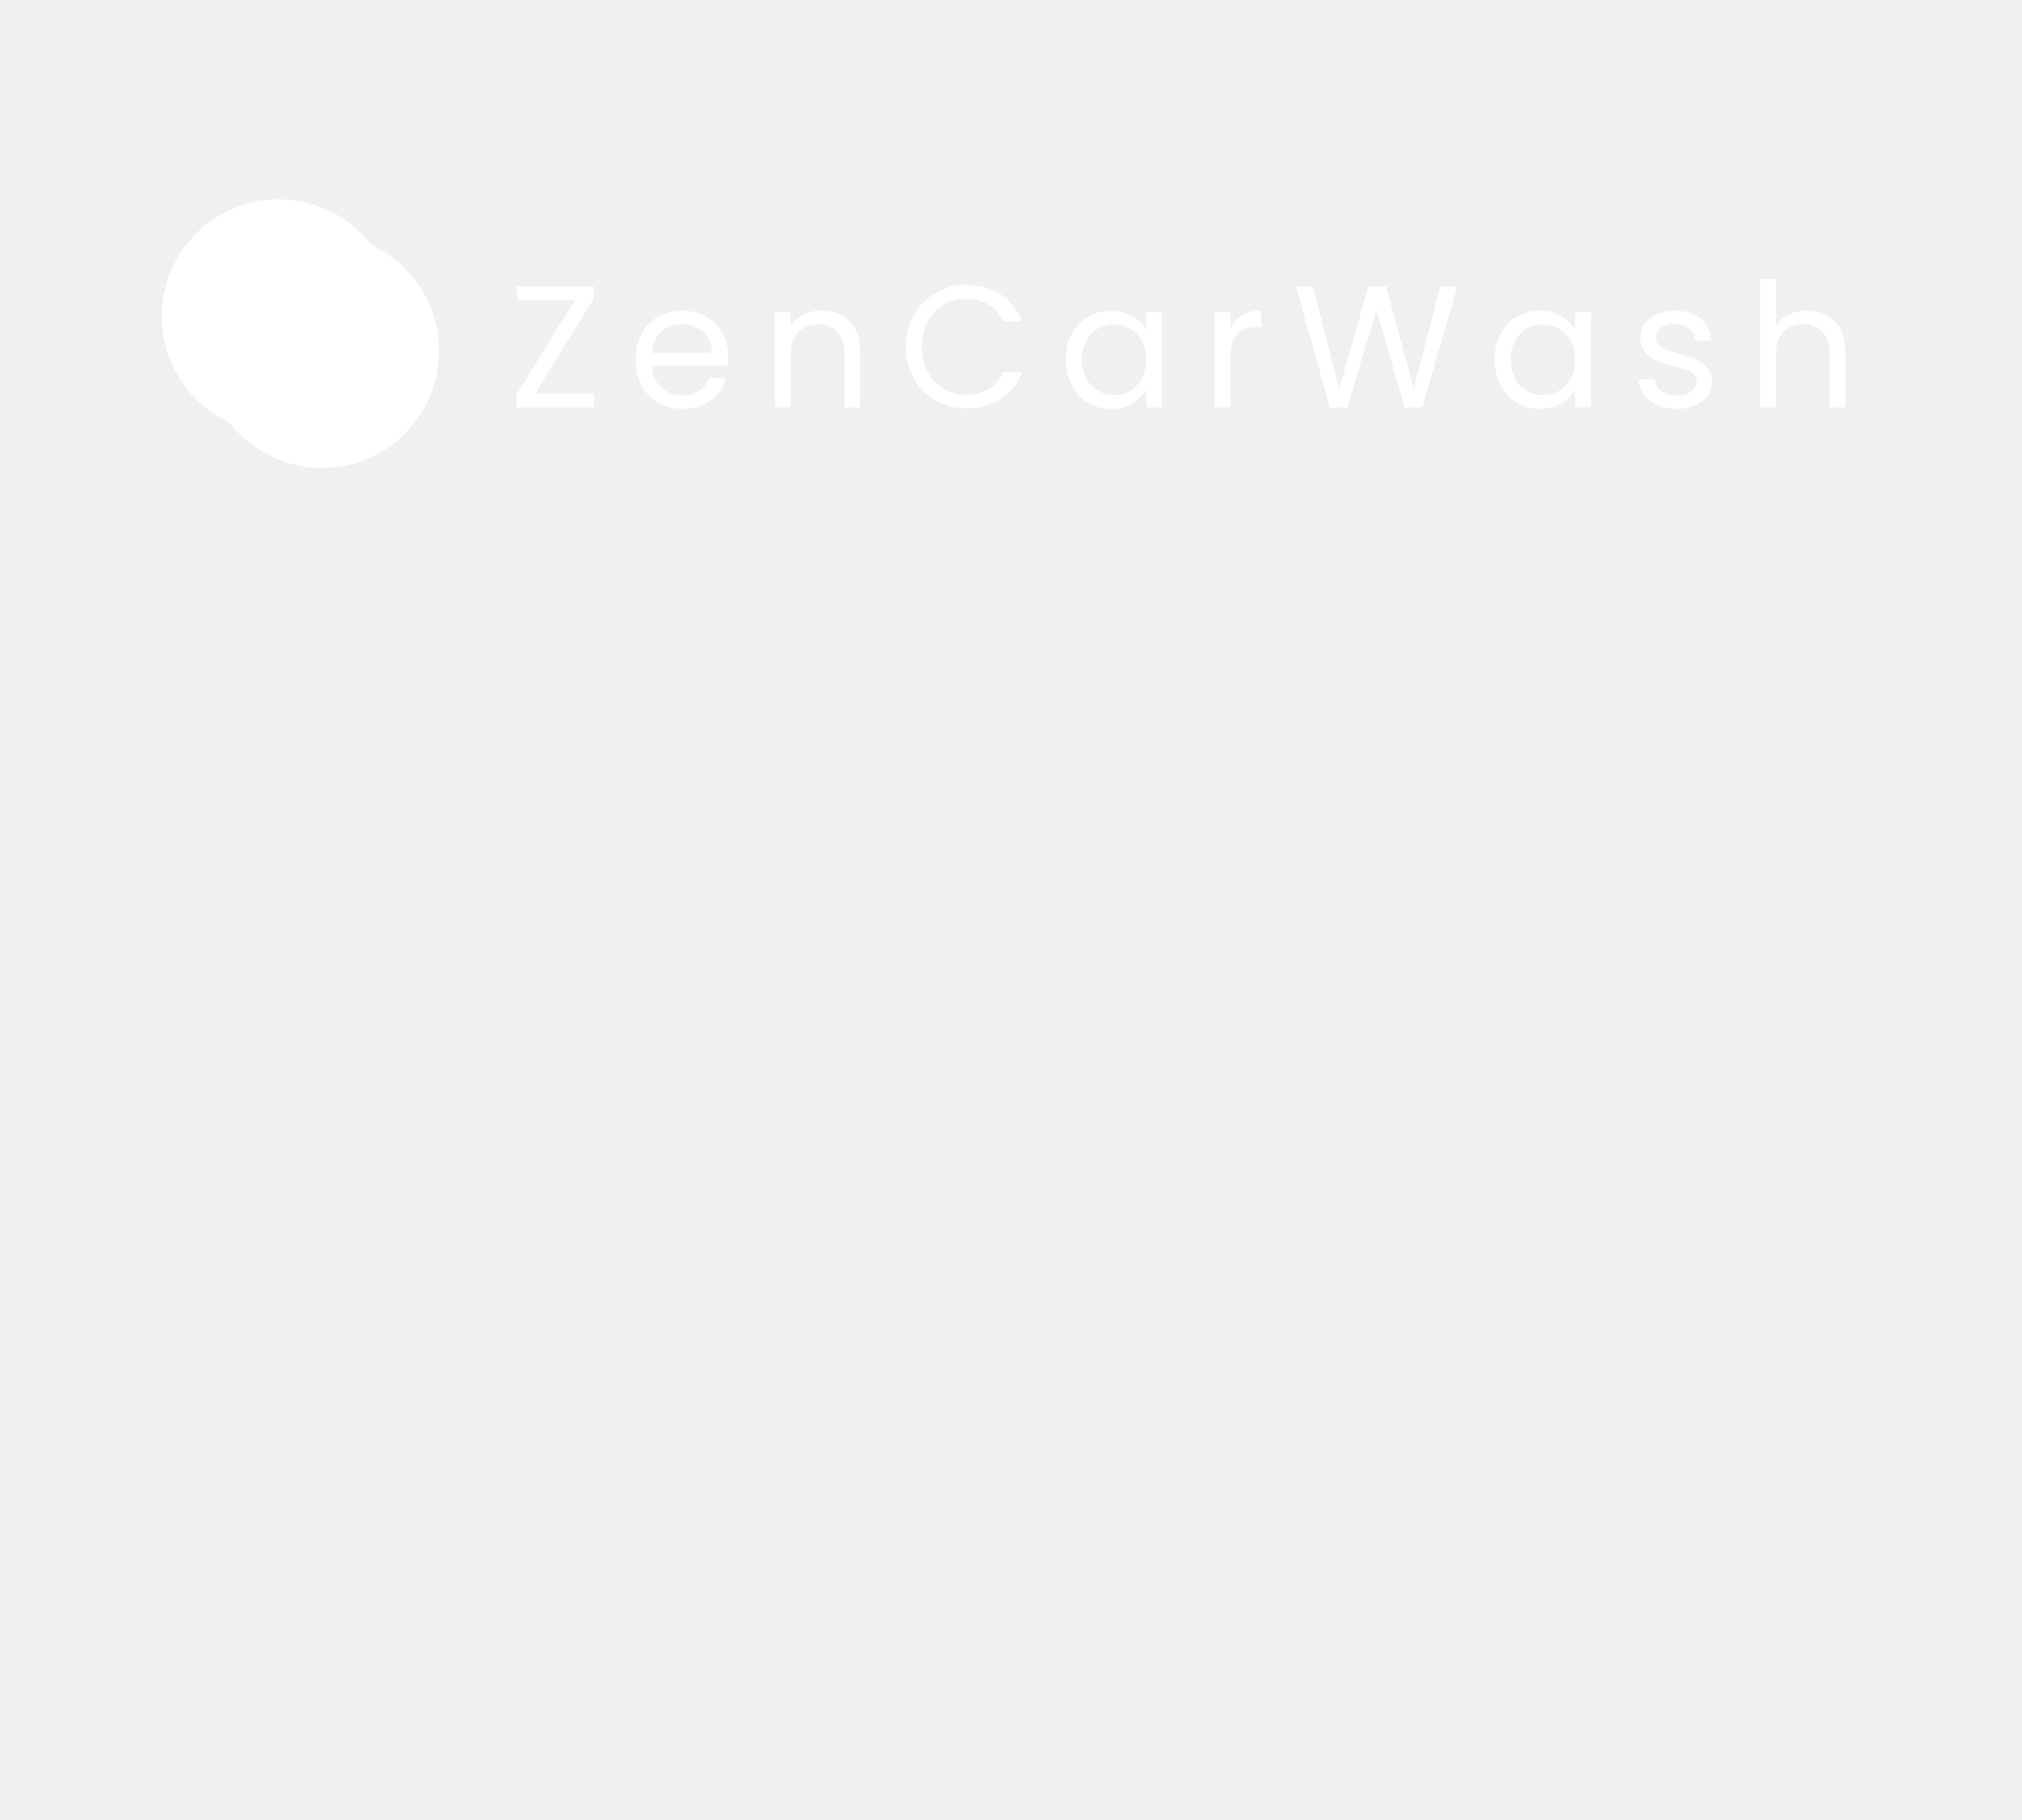
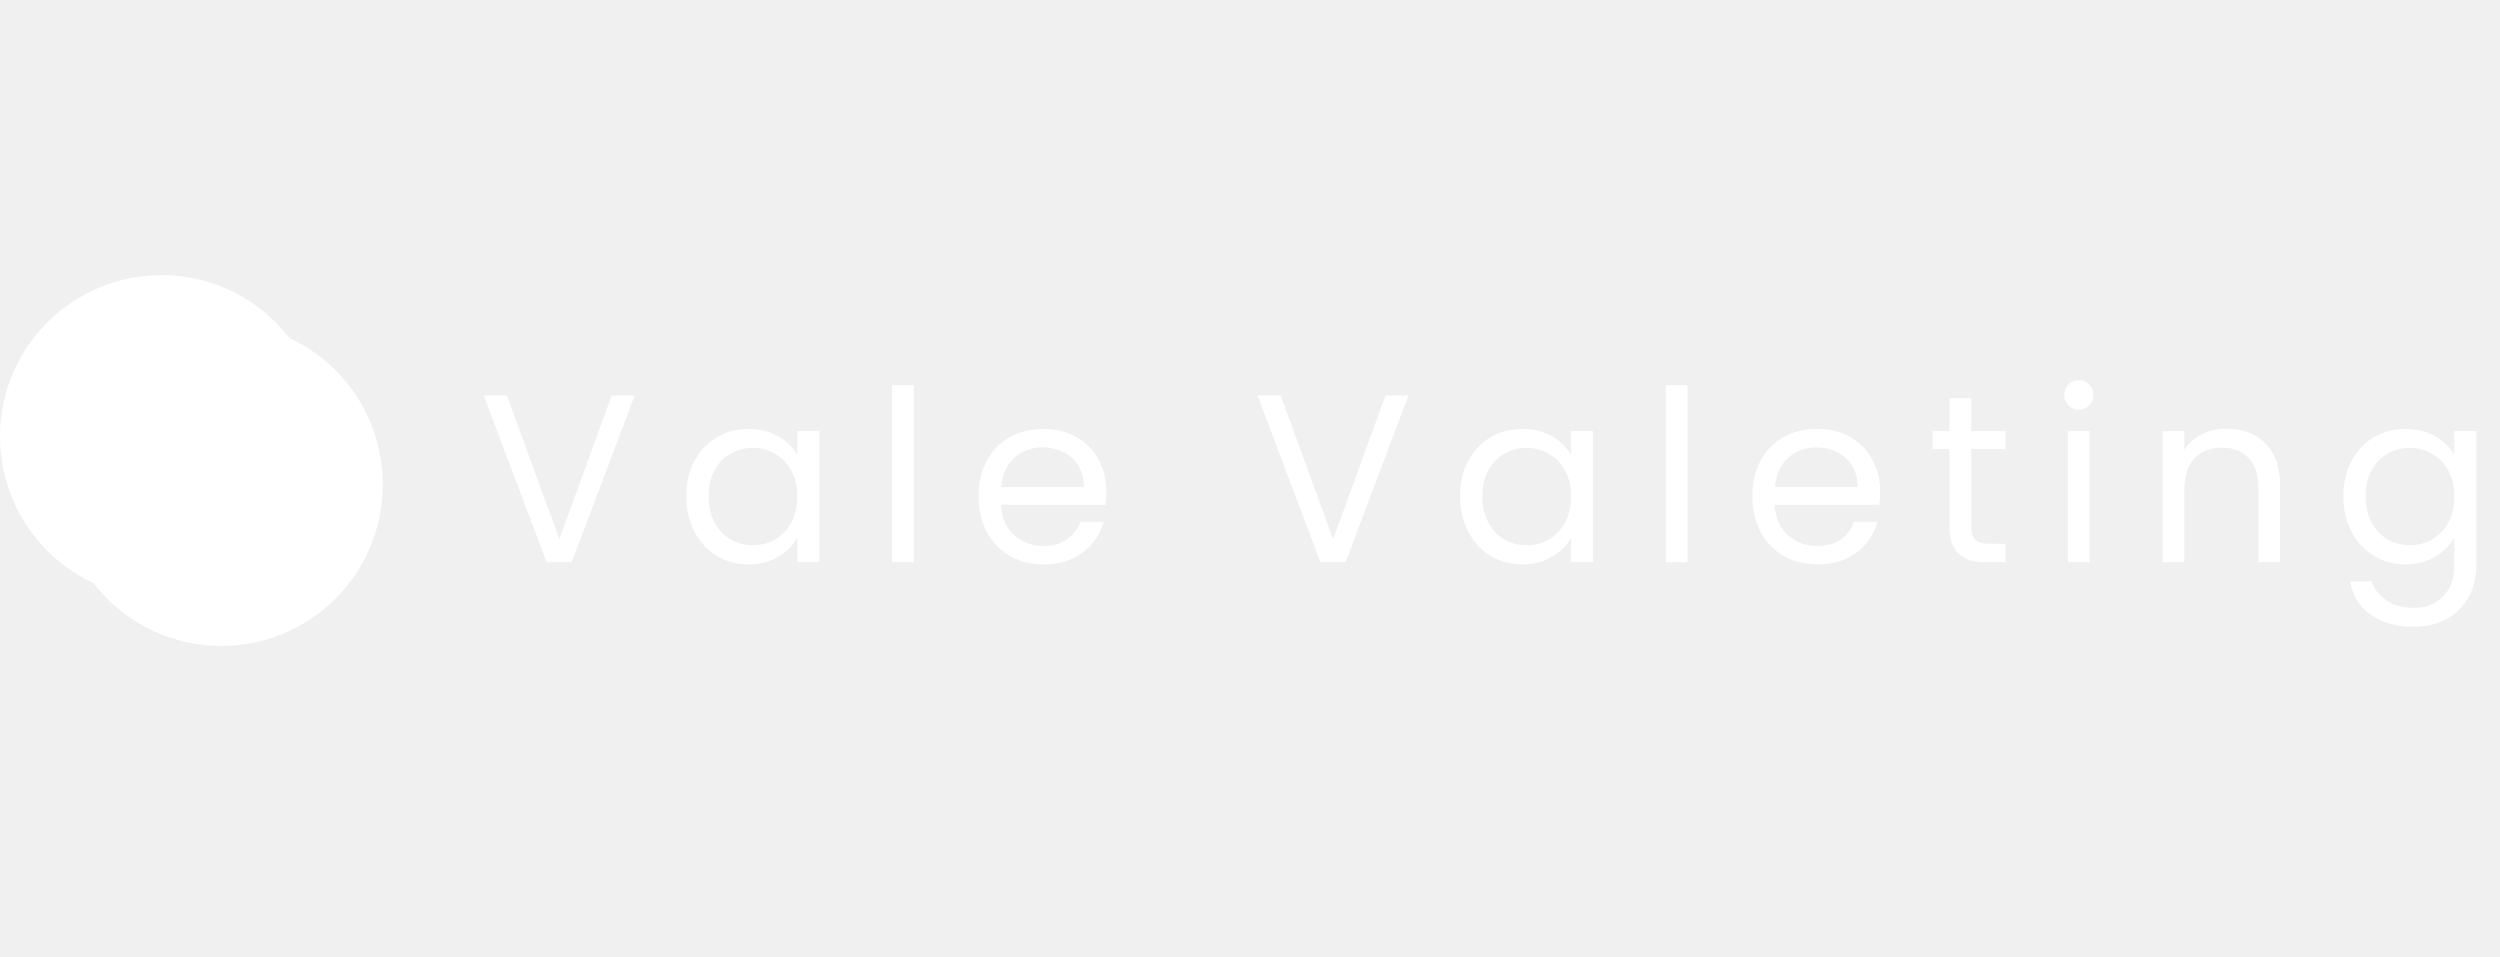
- <svg xmlns="http://www.w3.org/2000/svg" width="200" height="180" viewBox="0 0 196 210" fill="none">
-   <path d="M43.08 45.42H49.88V47H40.92V45.56L47.68 34.64H41V33.06H49.84V34.5L43.08 45.42ZM65.36 41.1C65.36 41.447 65.34 41.813 65.3 42.2H56.54C56.607 43.28 56.974 44.127 57.64 44.74C58.32 45.34 59.14 45.64 60.1 45.64C60.887 45.64 61.54 45.46 62.06 45.1C62.594 44.727 62.967 44.233 63.18 43.62H65.14C64.847 44.673 64.26 45.533 63.38 46.2C62.5 46.853 61.407 47.18 60.1 47.18C59.06 47.18 58.127 46.947 57.3 46.48C56.487 46.013 55.847 45.353 55.38 44.5C54.914 43.633 54.68 42.633 54.68 41.5C54.68 40.367 54.907 39.373 55.36 38.52C55.814 37.667 56.447 37.013 57.26 36.56C58.087 36.093 59.034 35.86 60.1 35.86C61.14 35.86 62.06 36.087 62.86 36.54C63.66 36.993 64.274 37.62 64.7 38.42C65.14 39.207 65.36 40.1 65.36 41.1ZM63.48 40.72C63.48 40.027 63.327 39.433 63.02 38.94C62.714 38.433 62.294 38.053 61.76 37.8C61.24 37.533 60.66 37.4 60.02 37.4C59.1 37.4 58.314 37.693 57.66 38.28C57.02 38.867 56.654 39.68 56.56 40.72H63.48ZM76.103 35.84C77.436 35.84 78.516 36.247 79.343 37.06C80.169 37.86 80.583 39.02 80.583 40.54V47H78.783V40.8C78.783 39.707 78.509 38.873 77.963 38.3C77.416 37.713 76.669 37.42 75.723 37.42C74.763 37.42 73.996 37.72 73.423 38.32C72.863 38.92 72.583 39.793 72.583 40.94V47H70.763V36.04H72.583V37.6C72.943 37.04 73.429 36.607 74.043 36.3C74.669 35.993 75.356 35.84 76.103 35.84ZM85.876 40.02C85.876 38.66 86.182 37.44 86.796 36.36C87.409 35.267 88.242 34.413 89.296 33.8C90.362 33.187 91.542 32.88 92.836 32.88C94.356 32.88 95.682 33.247 96.816 33.98C97.949 34.713 98.776 35.753 99.296 37.1H97.116C96.729 36.26 96.169 35.613 95.436 35.16C94.716 34.707 93.849 34.48 92.836 34.48C91.862 34.48 90.989 34.707 90.216 35.16C89.442 35.613 88.836 36.26 88.396 37.1C87.956 37.927 87.736 38.9 87.736 40.02C87.736 41.127 87.956 42.1 88.396 42.94C88.836 43.767 89.442 44.407 90.216 44.86C90.989 45.313 91.862 45.54 92.836 45.54C93.849 45.54 94.716 45.32 95.436 44.88C96.169 44.427 96.729 43.78 97.116 42.94H99.296C98.776 44.273 97.949 45.307 96.816 46.04C95.682 46.76 94.356 47.12 92.836 47.12C91.542 47.12 90.362 46.82 89.296 46.22C88.242 45.607 87.409 44.76 86.796 43.68C86.182 42.6 85.876 41.38 85.876 40.02ZM104.325 41.48C104.325 40.36 104.552 39.38 105.005 38.54C105.458 37.687 106.078 37.027 106.865 36.56C107.665 36.093 108.552 35.86 109.525 35.86C110.485 35.86 111.318 36.067 112.025 36.48C112.732 36.893 113.258 37.413 113.605 38.04V36.04H115.445V47H113.605V44.96C113.245 45.6 112.705 46.133 111.985 46.56C111.278 46.973 110.452 47.18 109.505 47.18C108.532 47.18 107.652 46.94 106.865 46.46C106.078 45.98 105.458 45.307 105.005 44.44C104.552 43.573 104.325 42.587 104.325 41.48ZM113.605 41.5C113.605 40.673 113.438 39.953 113.105 39.34C112.772 38.727 112.318 38.26 111.745 37.94C111.185 37.607 110.565 37.44 109.885 37.44C109.205 37.44 108.585 37.6 108.025 37.92C107.465 38.24 107.018 38.707 106.685 39.32C106.352 39.933 106.185 40.653 106.185 41.48C106.185 42.32 106.352 43.053 106.685 43.68C107.018 44.293 107.465 44.767 108.025 45.1C108.585 45.42 109.205 45.58 109.885 45.58C110.565 45.58 111.185 45.42 111.745 45.1C112.318 44.767 112.772 44.293 113.105 43.68C113.438 43.053 113.605 42.327 113.605 41.5ZM123.34 37.82C123.66 37.193 124.114 36.707 124.7 36.36C125.3 36.013 126.027 35.84 126.88 35.84V37.72H126.4C124.36 37.72 123.34 38.827 123.34 41.04V47H121.52V36.04H123.34V37.82ZM149.501 33.06L145.461 47H143.421L140.181 35.78L136.821 47L134.801 47.02L130.901 33.06H132.841L135.881 44.88L139.241 33.06H141.281L144.481 44.84L147.541 33.06H149.501ZM153.813 41.48C153.813 40.36 154.04 39.38 154.493 38.54C154.946 37.687 155.566 37.027 156.353 36.56C157.153 36.093 158.04 35.86 159.013 35.86C159.973 35.86 160.806 36.067 161.513 36.48C162.22 36.893 162.746 37.413 163.093 38.04V36.04H164.933V47H163.093V44.96C162.733 45.6 162.193 46.133 161.473 46.56C160.766 46.973 159.94 47.18 158.993 47.18C158.02 47.18 157.14 46.94 156.353 46.46C155.566 45.98 154.946 45.307 154.493 44.44C154.04 43.573 153.813 42.587 153.813 41.48ZM163.093 41.5C163.093 40.673 162.926 39.953 162.593 39.34C162.26 38.727 161.806 38.26 161.233 37.94C160.673 37.607 160.053 37.44 159.373 37.44C158.693 37.44 158.073 37.6 157.513 37.92C156.953 38.24 156.506 38.707 156.173 39.32C155.84 39.933 155.673 40.653 155.673 41.48C155.673 42.32 155.84 43.053 156.173 43.68C156.506 44.293 156.953 44.767 157.513 45.1C158.073 45.42 158.693 45.58 159.373 45.58C160.053 45.58 160.673 45.42 161.233 45.1C161.806 44.767 162.26 44.293 162.593 43.68C162.926 43.053 163.093 42.327 163.093 41.5ZM174.889 47.18C174.049 47.18 173.295 47.04 172.629 46.76C171.962 46.467 171.435 46.067 171.049 45.56C170.662 45.04 170.449 44.447 170.409 43.78H172.289C172.342 44.327 172.595 44.773 173.049 45.12C173.515 45.467 174.122 45.64 174.869 45.64C175.562 45.64 176.109 45.487 176.509 45.18C176.909 44.873 177.109 44.487 177.109 44.02C177.109 43.54 176.895 43.187 176.469 42.96C176.042 42.72 175.382 42.487 174.489 42.26C173.675 42.047 173.009 41.833 172.489 41.62C171.982 41.393 171.542 41.067 171.169 40.64C170.809 40.2 170.629 39.627 170.629 38.92C170.629 38.36 170.795 37.847 171.129 37.38C171.462 36.913 171.935 36.547 172.549 36.28C173.162 36 173.862 35.86 174.649 35.86C175.862 35.86 176.842 36.167 177.589 36.78C178.335 37.393 178.735 38.233 178.789 39.3H176.969C176.929 38.727 176.695 38.267 176.269 37.92C175.855 37.573 175.295 37.4 174.589 37.4C173.935 37.4 173.415 37.54 173.029 37.82C172.642 38.1 172.449 38.467 172.449 38.92C172.449 39.28 172.562 39.58 172.789 39.82C173.029 40.047 173.322 40.233 173.669 40.38C174.029 40.513 174.522 40.667 175.149 40.84C175.935 41.053 176.575 41.267 177.069 41.48C177.562 41.68 177.982 41.987 178.329 42.4C178.689 42.813 178.875 43.353 178.889 44.02C178.889 44.62 178.722 45.16 178.389 45.64C178.055 46.12 177.582 46.5 176.969 46.78C176.369 47.047 175.675 47.18 174.889 47.18ZM189.898 35.84C190.725 35.84 191.471 36.02 192.138 36.38C192.805 36.727 193.325 37.253 193.698 37.96C194.085 38.667 194.278 39.527 194.278 40.54V47H192.478V40.8C192.478 39.707 192.205 38.873 191.658 38.3C191.111 37.713 190.365 37.42 189.418 37.42C188.458 37.42 187.691 37.72 187.118 38.32C186.558 38.92 186.278 39.793 186.278 40.94V47H184.458V32.2H186.278V37.6C186.638 37.04 187.131 36.607 187.758 36.3C188.398 35.993 189.111 35.84 189.898 35.84Z" fill="white" />
+ <svg xmlns="http://www.w3.org/2000/svg" width="209" height="80" viewBox="0 0 209 80" fill="none">
+   <path d="M53.06 33.06L47.8 47H45.7L40.44 33.06H42.38L46.76 45.08L51.14 33.06H53.06ZM57.376 41.48C57.376 40.36 57.602 39.38 58.056 38.54C58.509 37.687 59.129 37.027 59.916 36.56C60.716 36.093 61.602 35.86 62.576 35.86C63.536 35.86 64.369 36.067 65.076 36.48C65.782 36.893 66.309 37.413 66.656 38.04V36.04H68.496V47H66.656V44.96C66.296 45.6 65.756 46.133 65.036 46.56C64.329 46.973 63.502 47.18 62.556 47.18C61.582 47.18 60.702 46.94 59.916 46.46C59.129 45.98 58.509 45.307 58.056 44.44C57.602 43.573 57.376 42.587 57.376 41.48ZM66.656 41.5C66.656 40.673 66.489 39.953 66.156 39.34C65.822 38.727 65.369 38.26 64.796 37.94C64.236 37.607 63.616 37.44 62.936 37.44C62.256 37.44 61.636 37.6 61.076 37.92C60.516 38.24 60.069 38.707 59.736 39.32C59.402 39.933 59.236 40.653 59.236 41.48C59.236 42.32 59.402 43.053 59.736 43.68C60.069 44.293 60.516 44.767 61.076 45.1C61.636 45.42 62.256 45.58 62.936 45.58C63.616 45.58 64.236 45.42 64.796 45.1C65.369 44.767 65.822 44.293 66.156 43.68C66.489 43.053 66.656 42.327 66.656 41.5ZM76.391 32.2V47H74.571V32.2H76.391ZM92.493 41.1C92.493 41.447 92.473 41.813 92.433 42.2H83.673C83.74 43.28 84.106 44.127 84.773 44.74C85.453 45.34 86.273 45.64 87.233 45.64C88.02 45.64 88.673 45.46 89.193 45.1C89.727 44.727 90.1 44.233 90.313 43.62H92.273C91.98 44.673 91.393 45.533 90.513 46.2C89.633 46.853 88.54 47.18 87.233 47.18C86.193 47.18 85.26 46.947 84.433 46.48C83.62 46.013 82.98 45.353 82.513 44.5C82.046 43.633 81.813 42.633 81.813 41.5C81.813 40.367 82.04 39.373 82.493 38.52C82.947 37.667 83.58 37.013 84.393 36.56C85.22 36.093 86.166 35.86 87.233 35.86C88.273 35.86 89.193 36.087 89.993 36.54C90.793 36.993 91.406 37.62 91.833 38.42C92.273 39.207 92.493 40.1 92.493 41.1ZM90.613 40.72C90.613 40.027 90.46 39.433 90.153 38.94C89.847 38.433 89.427 38.053 88.893 37.8C88.373 37.533 87.793 37.4 87.153 37.4C86.233 37.4 85.447 37.693 84.793 38.28C84.153 38.867 83.787 39.68 83.693 40.72H90.613ZM117.748 33.06L112.488 47H110.388L105.128 33.06H107.068L111.448 45.08L115.828 33.06H117.748ZM122.063 41.48C122.063 40.36 122.29 39.38 122.743 38.54C123.196 37.687 123.816 37.027 124.603 36.56C125.403 36.093 126.29 35.86 127.263 35.86C128.223 35.86 129.056 36.067 129.763 36.48C130.47 36.893 130.996 37.413 131.343 38.04V36.04H133.183V47H131.343V44.96C130.983 45.6 130.443 46.133 129.723 46.56C129.016 46.973 128.19 47.18 127.243 47.18C126.27 47.18 125.39 46.94 124.603 46.46C123.816 45.98 123.196 45.307 122.743 44.44C122.29 43.573 122.063 42.587 122.063 41.48ZM131.343 41.5C131.343 40.673 131.176 39.953 130.843 39.34C130.51 38.727 130.056 38.26 129.483 37.94C128.923 37.607 128.303 37.44 127.623 37.44C126.943 37.44 126.323 37.6 125.763 37.92C125.203 38.24 124.756 38.707 124.423 39.32C124.09 39.933 123.923 40.653 123.923 41.48C123.923 42.32 124.09 43.053 124.423 43.68C124.756 44.293 125.203 44.767 125.763 45.1C126.323 45.42 126.943 45.58 127.623 45.58C128.303 45.58 128.923 45.42 129.483 45.1C130.056 44.767 130.51 44.293 130.843 43.68C131.176 43.053 131.343 42.327 131.343 41.5ZM141.079 32.2V47H139.259V32.2H141.079ZM157.181 41.1C157.181 41.447 157.161 41.813 157.121 42.2H148.361C148.427 43.28 148.794 44.127 149.461 44.74C150.141 45.34 150.961 45.64 151.921 45.64C152.707 45.64 153.361 45.46 153.881 45.1C154.414 44.727 154.787 44.233 155.001 43.62H156.961C156.667 44.673 156.081 45.533 155.201 46.2C154.321 46.853 153.227 47.18 151.921 47.18C150.881 47.18 149.947 46.947 149.121 46.48C148.307 46.013 147.667 45.353 147.201 44.5C146.734 43.633 146.501 42.633 146.501 41.5C146.501 40.367 146.727 39.373 147.181 38.52C147.634 37.667 148.267 37.013 149.081 36.56C149.907 36.093 150.854 35.86 151.921 35.86C152.961 35.86 153.881 36.087 154.681 36.54C155.481 36.993 156.094 37.62 156.521 38.42C156.961 39.207 157.181 40.1 157.181 41.1ZM155.301 40.72C155.301 40.027 155.147 39.433 154.841 38.94C154.534 38.433 154.114 38.053 153.581 37.8C153.061 37.533 152.481 37.4 151.841 37.4C150.921 37.4 150.134 37.693 149.481 38.28C148.841 38.867 148.474 39.68 148.381 40.72H155.301ZM164.803 37.54V44C164.803 44.533 164.916 44.913 165.143 45.14C165.37 45.353 165.763 45.46 166.323 45.46H167.663V47H166.023C165.01 47 164.25 46.767 163.743 46.3C163.236 45.833 162.983 45.067 162.983 44V37.54H161.563V36.04H162.983V33.28H164.803V36.04H167.663V37.54H164.803ZM173.808 34.26C173.461 34.26 173.168 34.14 172.928 33.9C172.688 33.66 172.568 33.367 172.568 33.02C172.568 32.673 172.688 32.38 172.928 32.14C173.168 31.9 173.461 31.78 173.808 31.78C174.141 31.78 174.421 31.9 174.648 32.14C174.888 32.38 175.008 32.673 175.008 33.02C175.008 33.367 174.888 33.66 174.648 33.9C174.421 34.14 174.141 34.26 173.808 34.26ZM174.688 36.04V47H172.868V36.04H174.688ZM186.13 35.84C187.463 35.84 188.543 36.247 189.37 37.06C190.197 37.86 190.61 39.02 190.61 40.54V47H188.81V40.8C188.81 39.707 188.537 38.873 187.99 38.3C187.443 37.713 186.697 37.42 185.75 37.42C184.79 37.42 184.023 37.72 183.45 38.32C182.89 38.92 182.61 39.793 182.61 40.94V47H180.79V36.04H182.61V37.6C182.97 37.04 183.457 36.607 184.07 36.3C184.697 35.993 185.383 35.84 186.13 35.84ZM201.103 35.86C202.05 35.86 202.876 36.067 203.583 36.48C204.303 36.893 204.836 37.413 205.183 38.04V36.04H207.023V47.24C207.023 48.24 206.81 49.127 206.383 49.9C205.956 50.687 205.343 51.3 204.543 51.74C203.756 52.18 202.836 52.4 201.783 52.4C200.343 52.4 199.143 52.06 198.183 51.38C197.223 50.7 196.656 49.773 196.483 48.6H198.283C198.483 49.267 198.896 49.8 199.523 50.2C200.15 50.613 200.903 50.82 201.783 50.82C202.783 50.82 203.596 50.507 204.223 49.88C204.863 49.253 205.183 48.373 205.183 47.24V44.94C204.823 45.58 204.29 46.113 203.583 46.54C202.876 46.967 202.05 47.18 201.103 47.18C200.13 47.18 199.243 46.94 198.443 46.46C197.656 45.98 197.036 45.307 196.583 44.44C196.13 43.573 195.903 42.587 195.903 41.48C195.903 40.36 196.13 39.38 196.583 38.54C197.036 37.687 197.656 37.027 198.443 36.56C199.243 36.093 200.13 35.86 201.103 35.86ZM205.183 41.5C205.183 40.673 205.016 39.953 204.683 39.34C204.35 38.727 203.896 38.26 203.323 37.94C202.763 37.607 202.143 37.44 201.463 37.44C200.783 37.44 200.163 37.6 199.603 37.92C199.043 38.24 198.596 38.707 198.263 39.32C197.93 39.933 197.763 40.653 197.763 41.48C197.763 42.32 197.93 43.053 198.263 43.68C198.596 44.293 199.043 44.767 199.603 45.1C200.163 45.42 200.783 45.58 201.463 45.58C202.143 45.58 202.763 45.42 203.323 45.1C203.896 44.767 204.35 44.293 204.683 43.68C205.016 43.053 205.183 42.327 205.183 41.5Z" fill="white" />
  <circle cx="13.5" cy="36.5" r="13.5" fill="white" />
  <circle cx="18.5" cy="40.5" r="13.5" fill="white" />
</svg>
